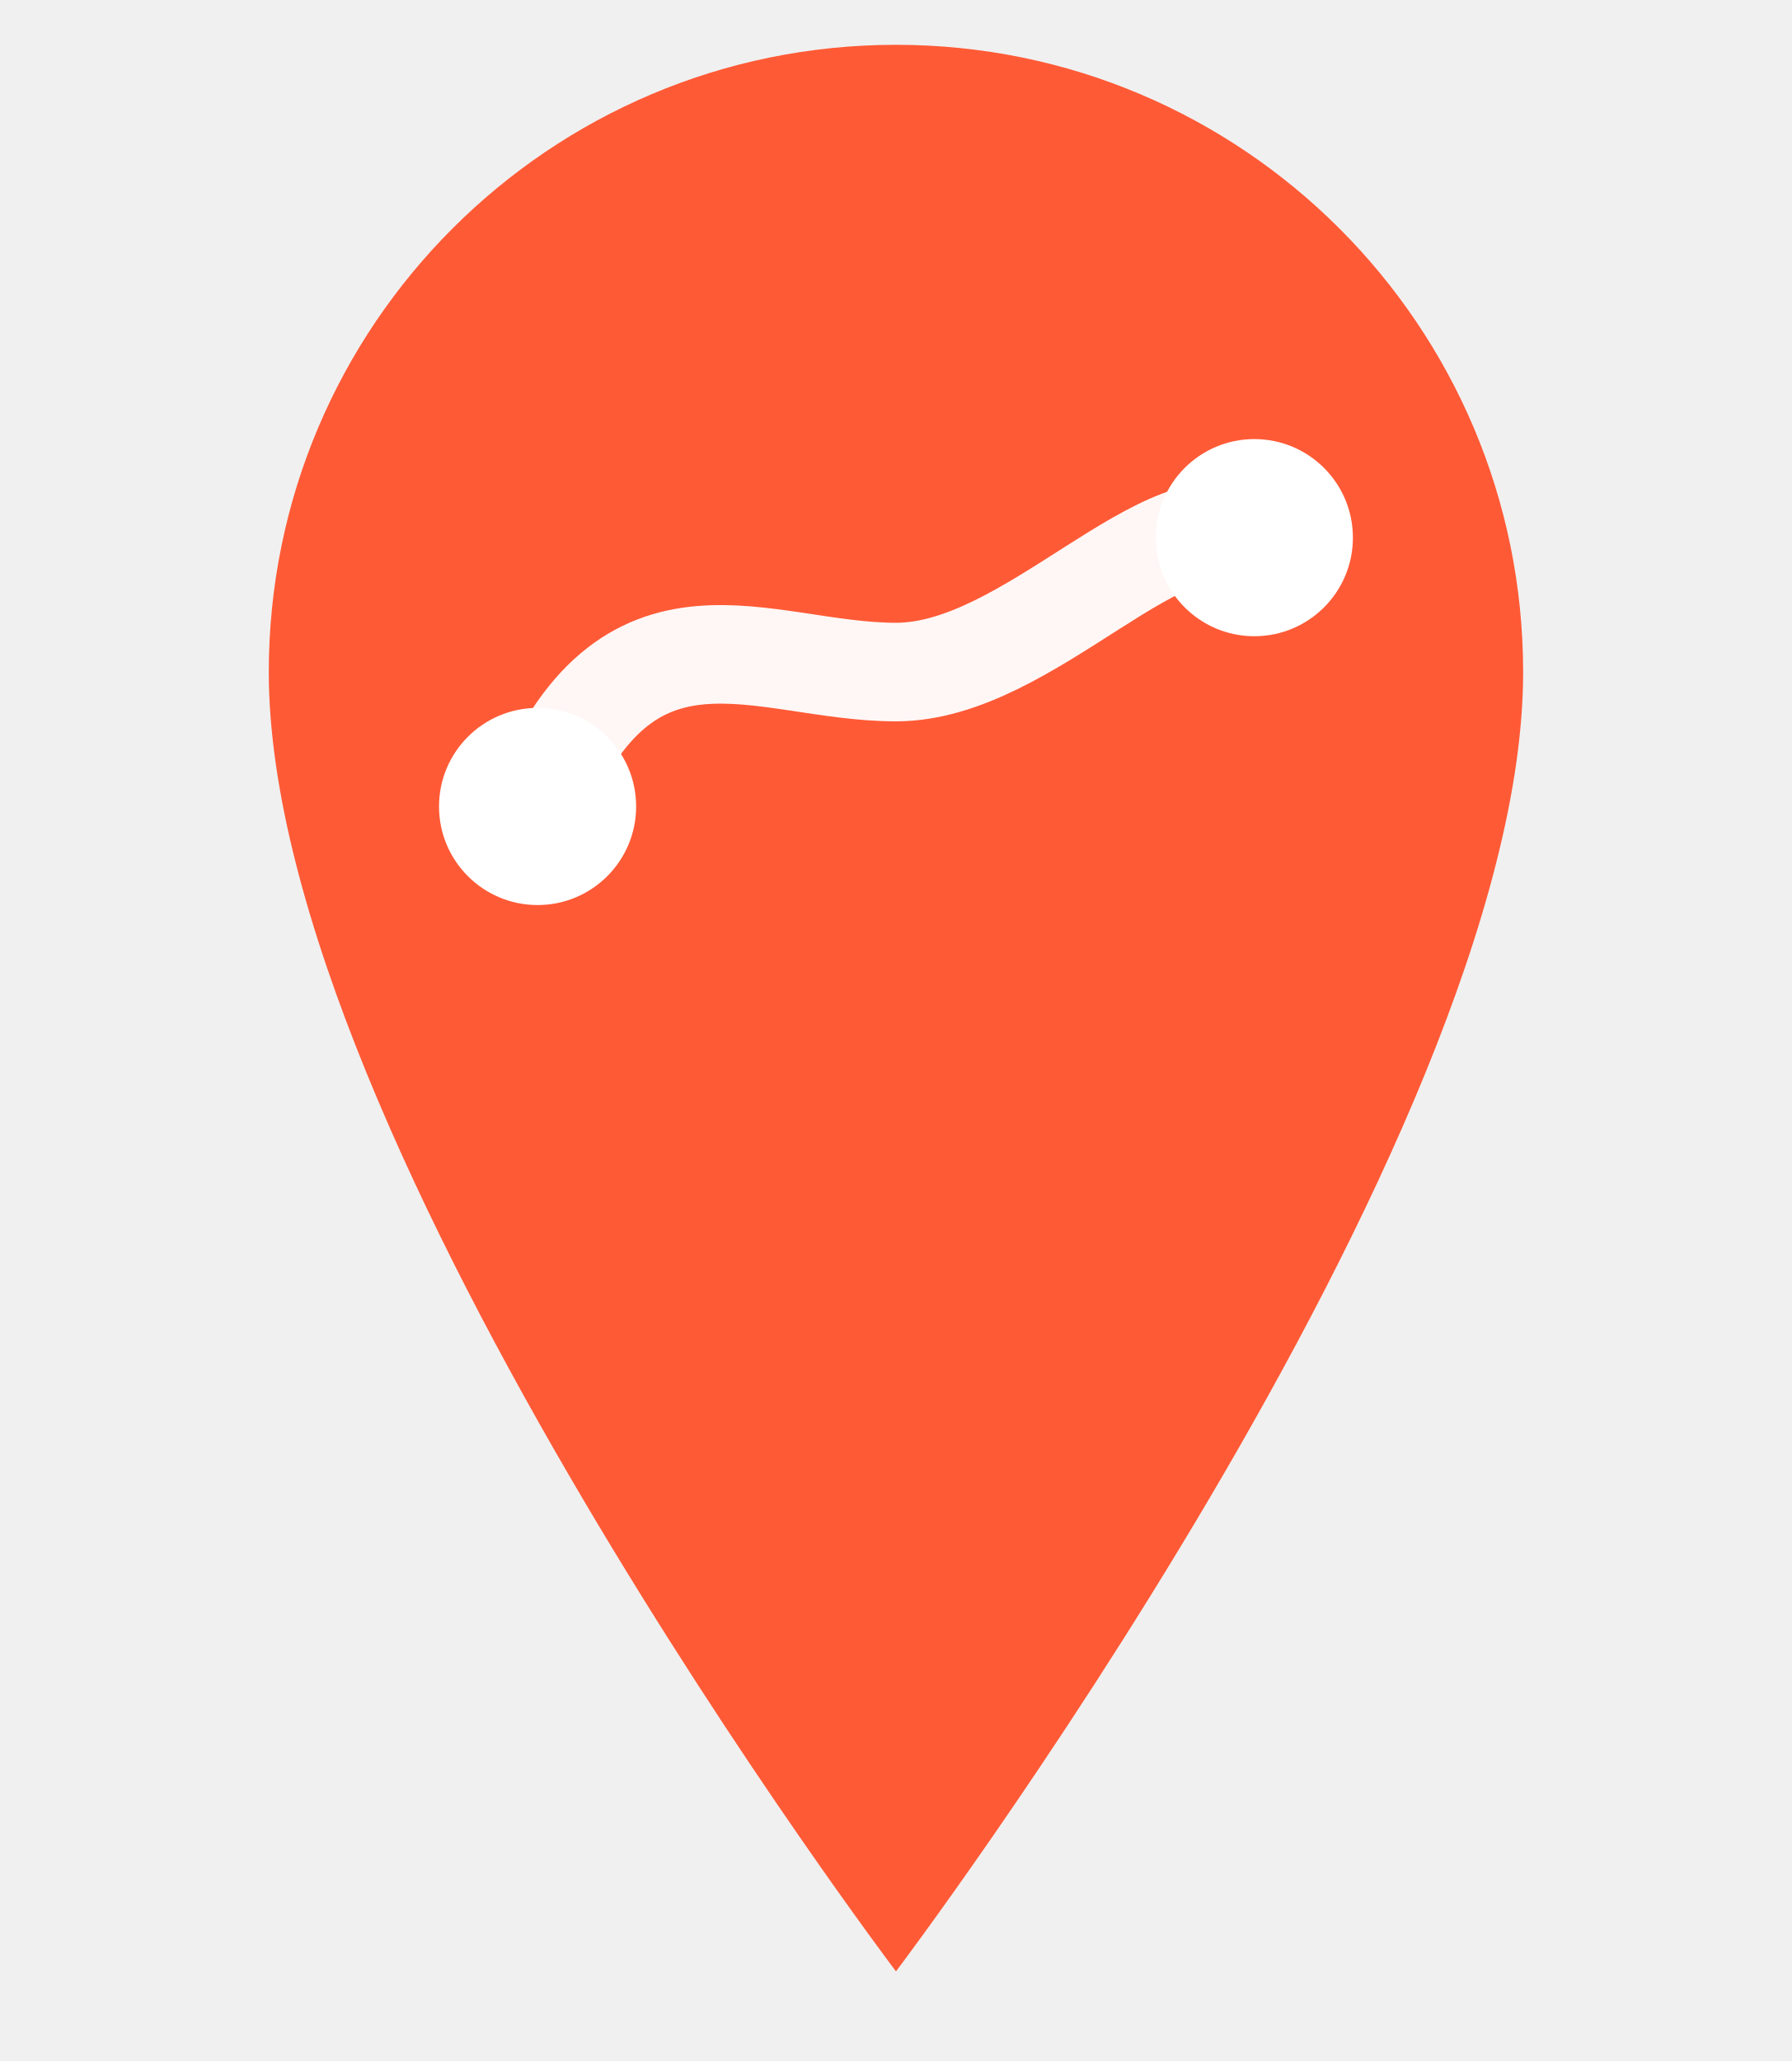
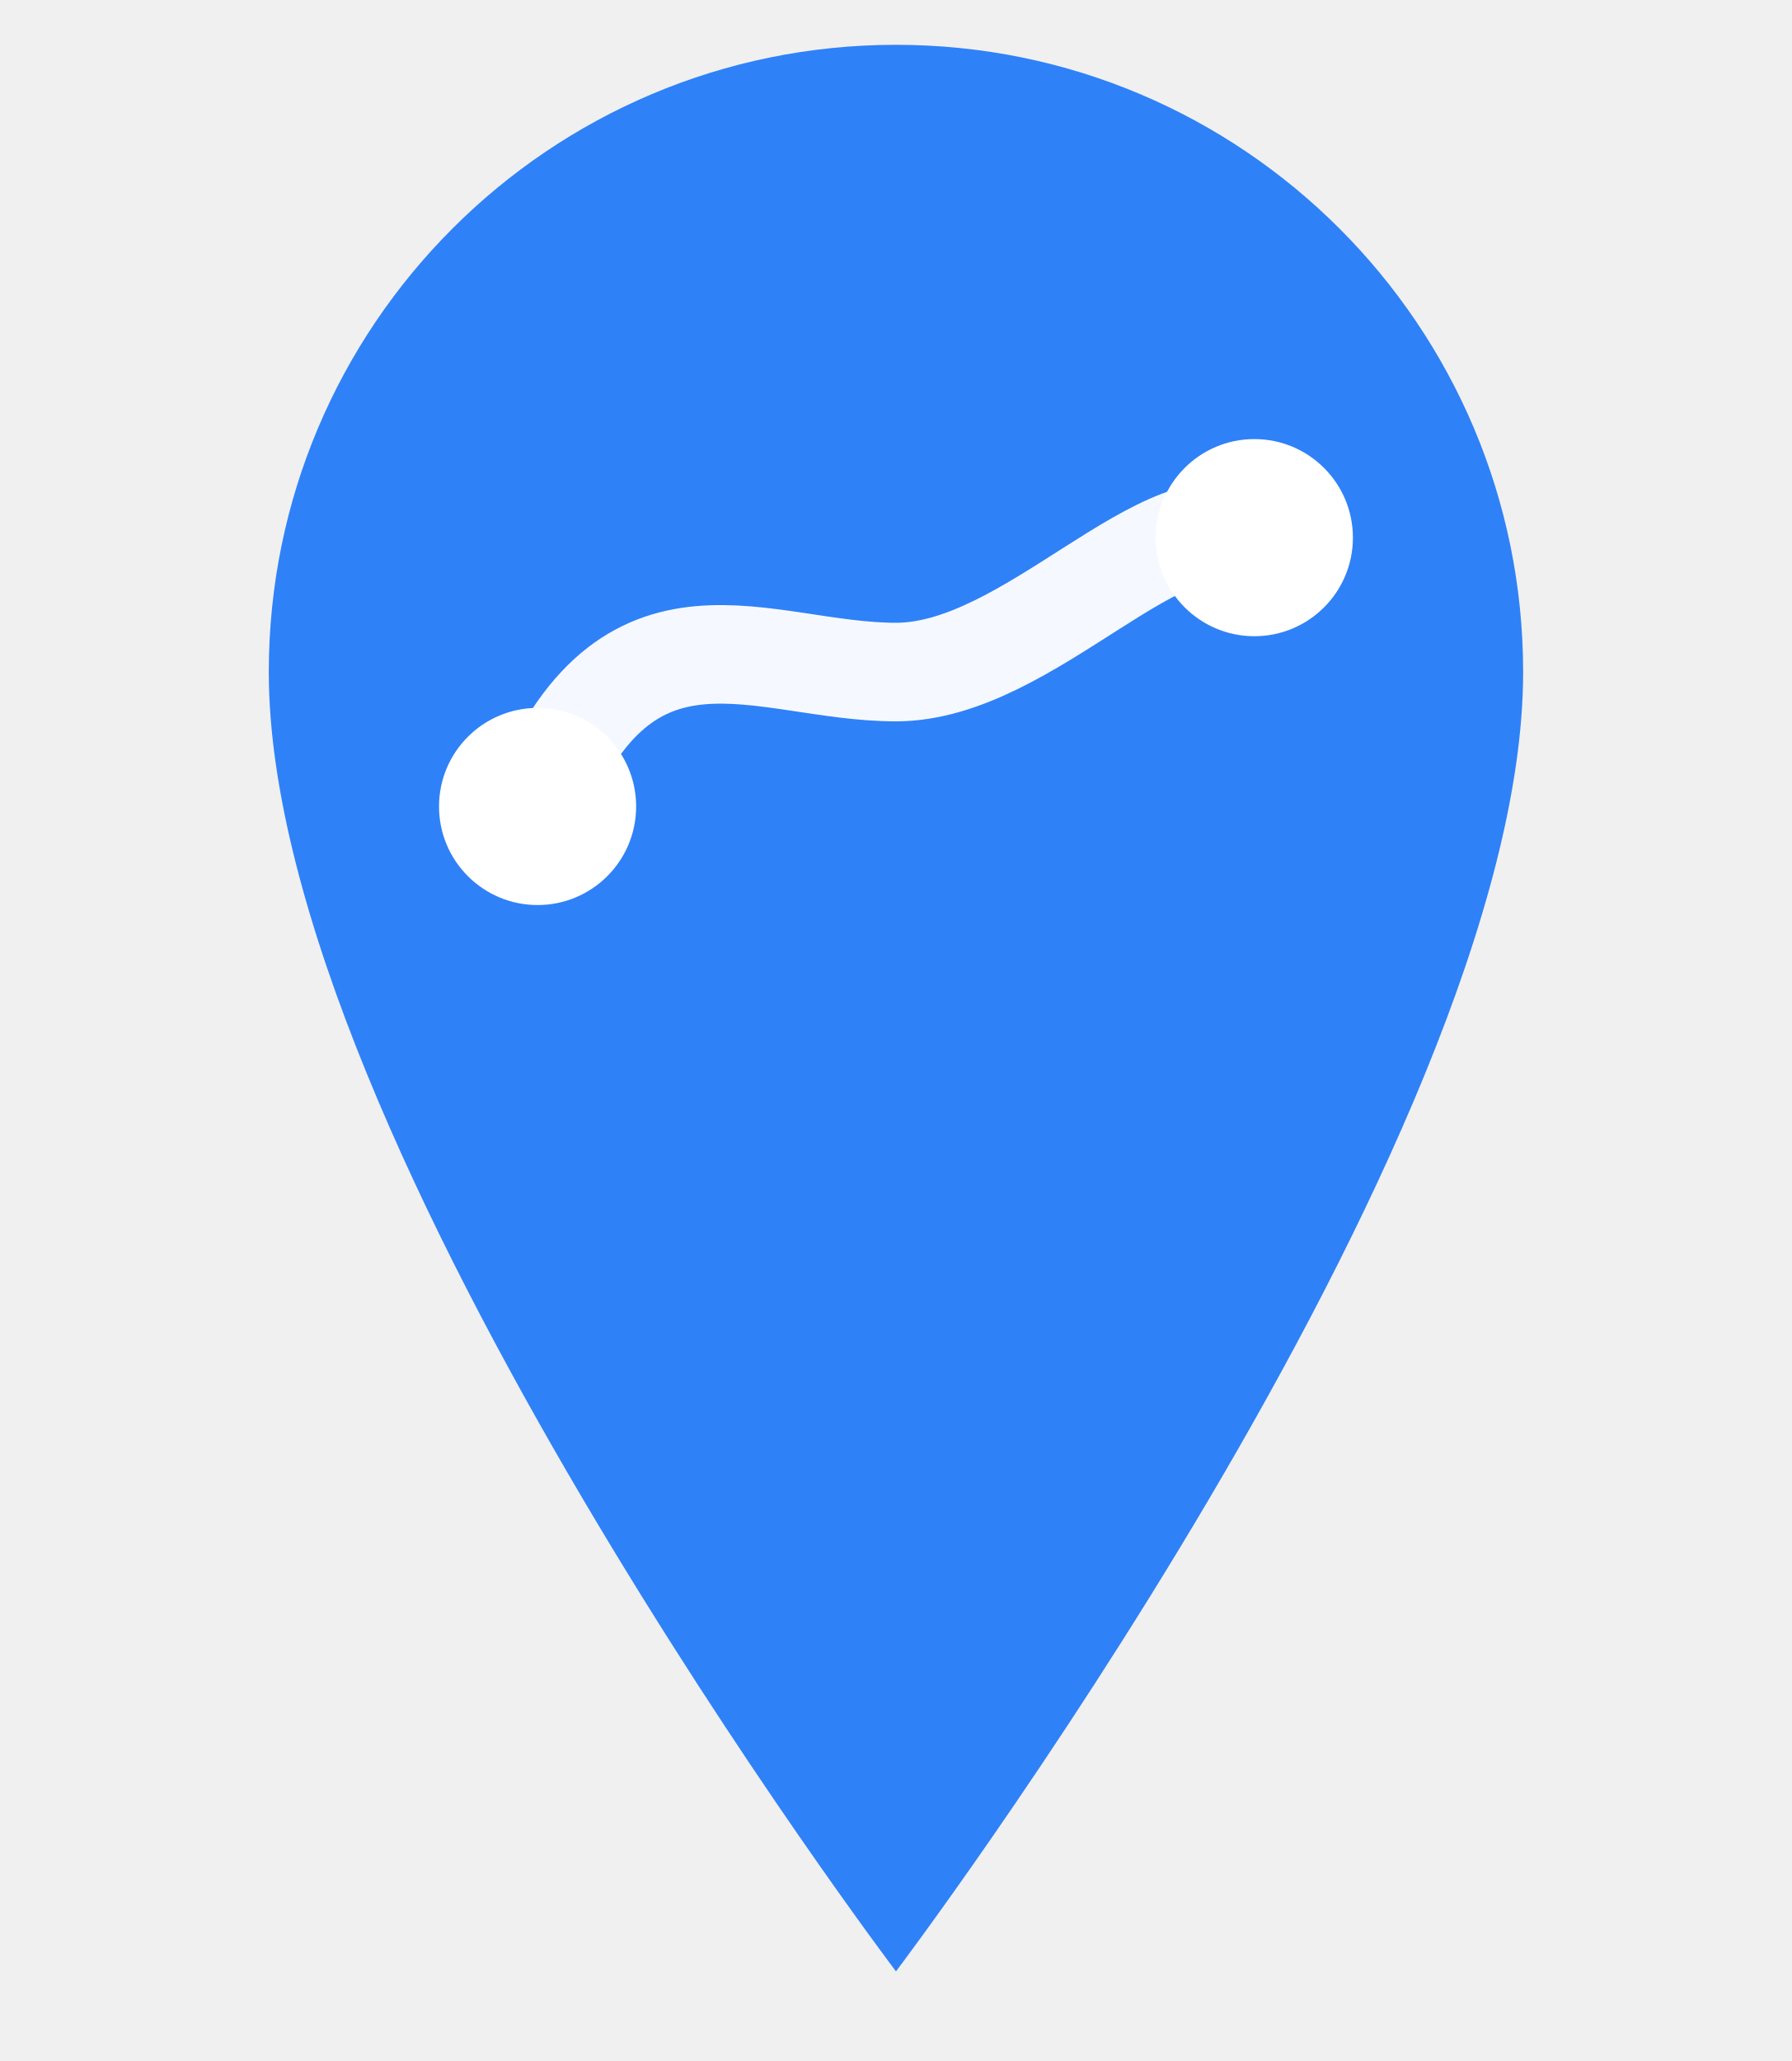
<svg xmlns="http://www.w3.org/2000/svg" viewBox="0 0 40 46" fill="none">
-   <path d="M20 1C12.268 1 6 7.268 6 15c0 10.5 14 29 14 29S34 25.5 34 15C34 7.268 27.732 1 20 1z" fill="#ff5a36" />
+   <path d="M20 1C12.268 1 6 7.268 6 15c0 10.5 14 29 14 29S34 25.5 34 15C34 7.268 27.732 1 20 1z" fill="#2f81f7" />
  <path d="M12 18 C14 13 17 15 20 15 C23 15 26 11 28 12" stroke="white" stroke-width="2.2" stroke-linecap="round" fill="none" opacity="0.95" />
  <circle cx="12" cy="18" r="2.2" fill="white" />
  <circle cx="28" cy="12" r="2.2" fill="white" />
</svg>
